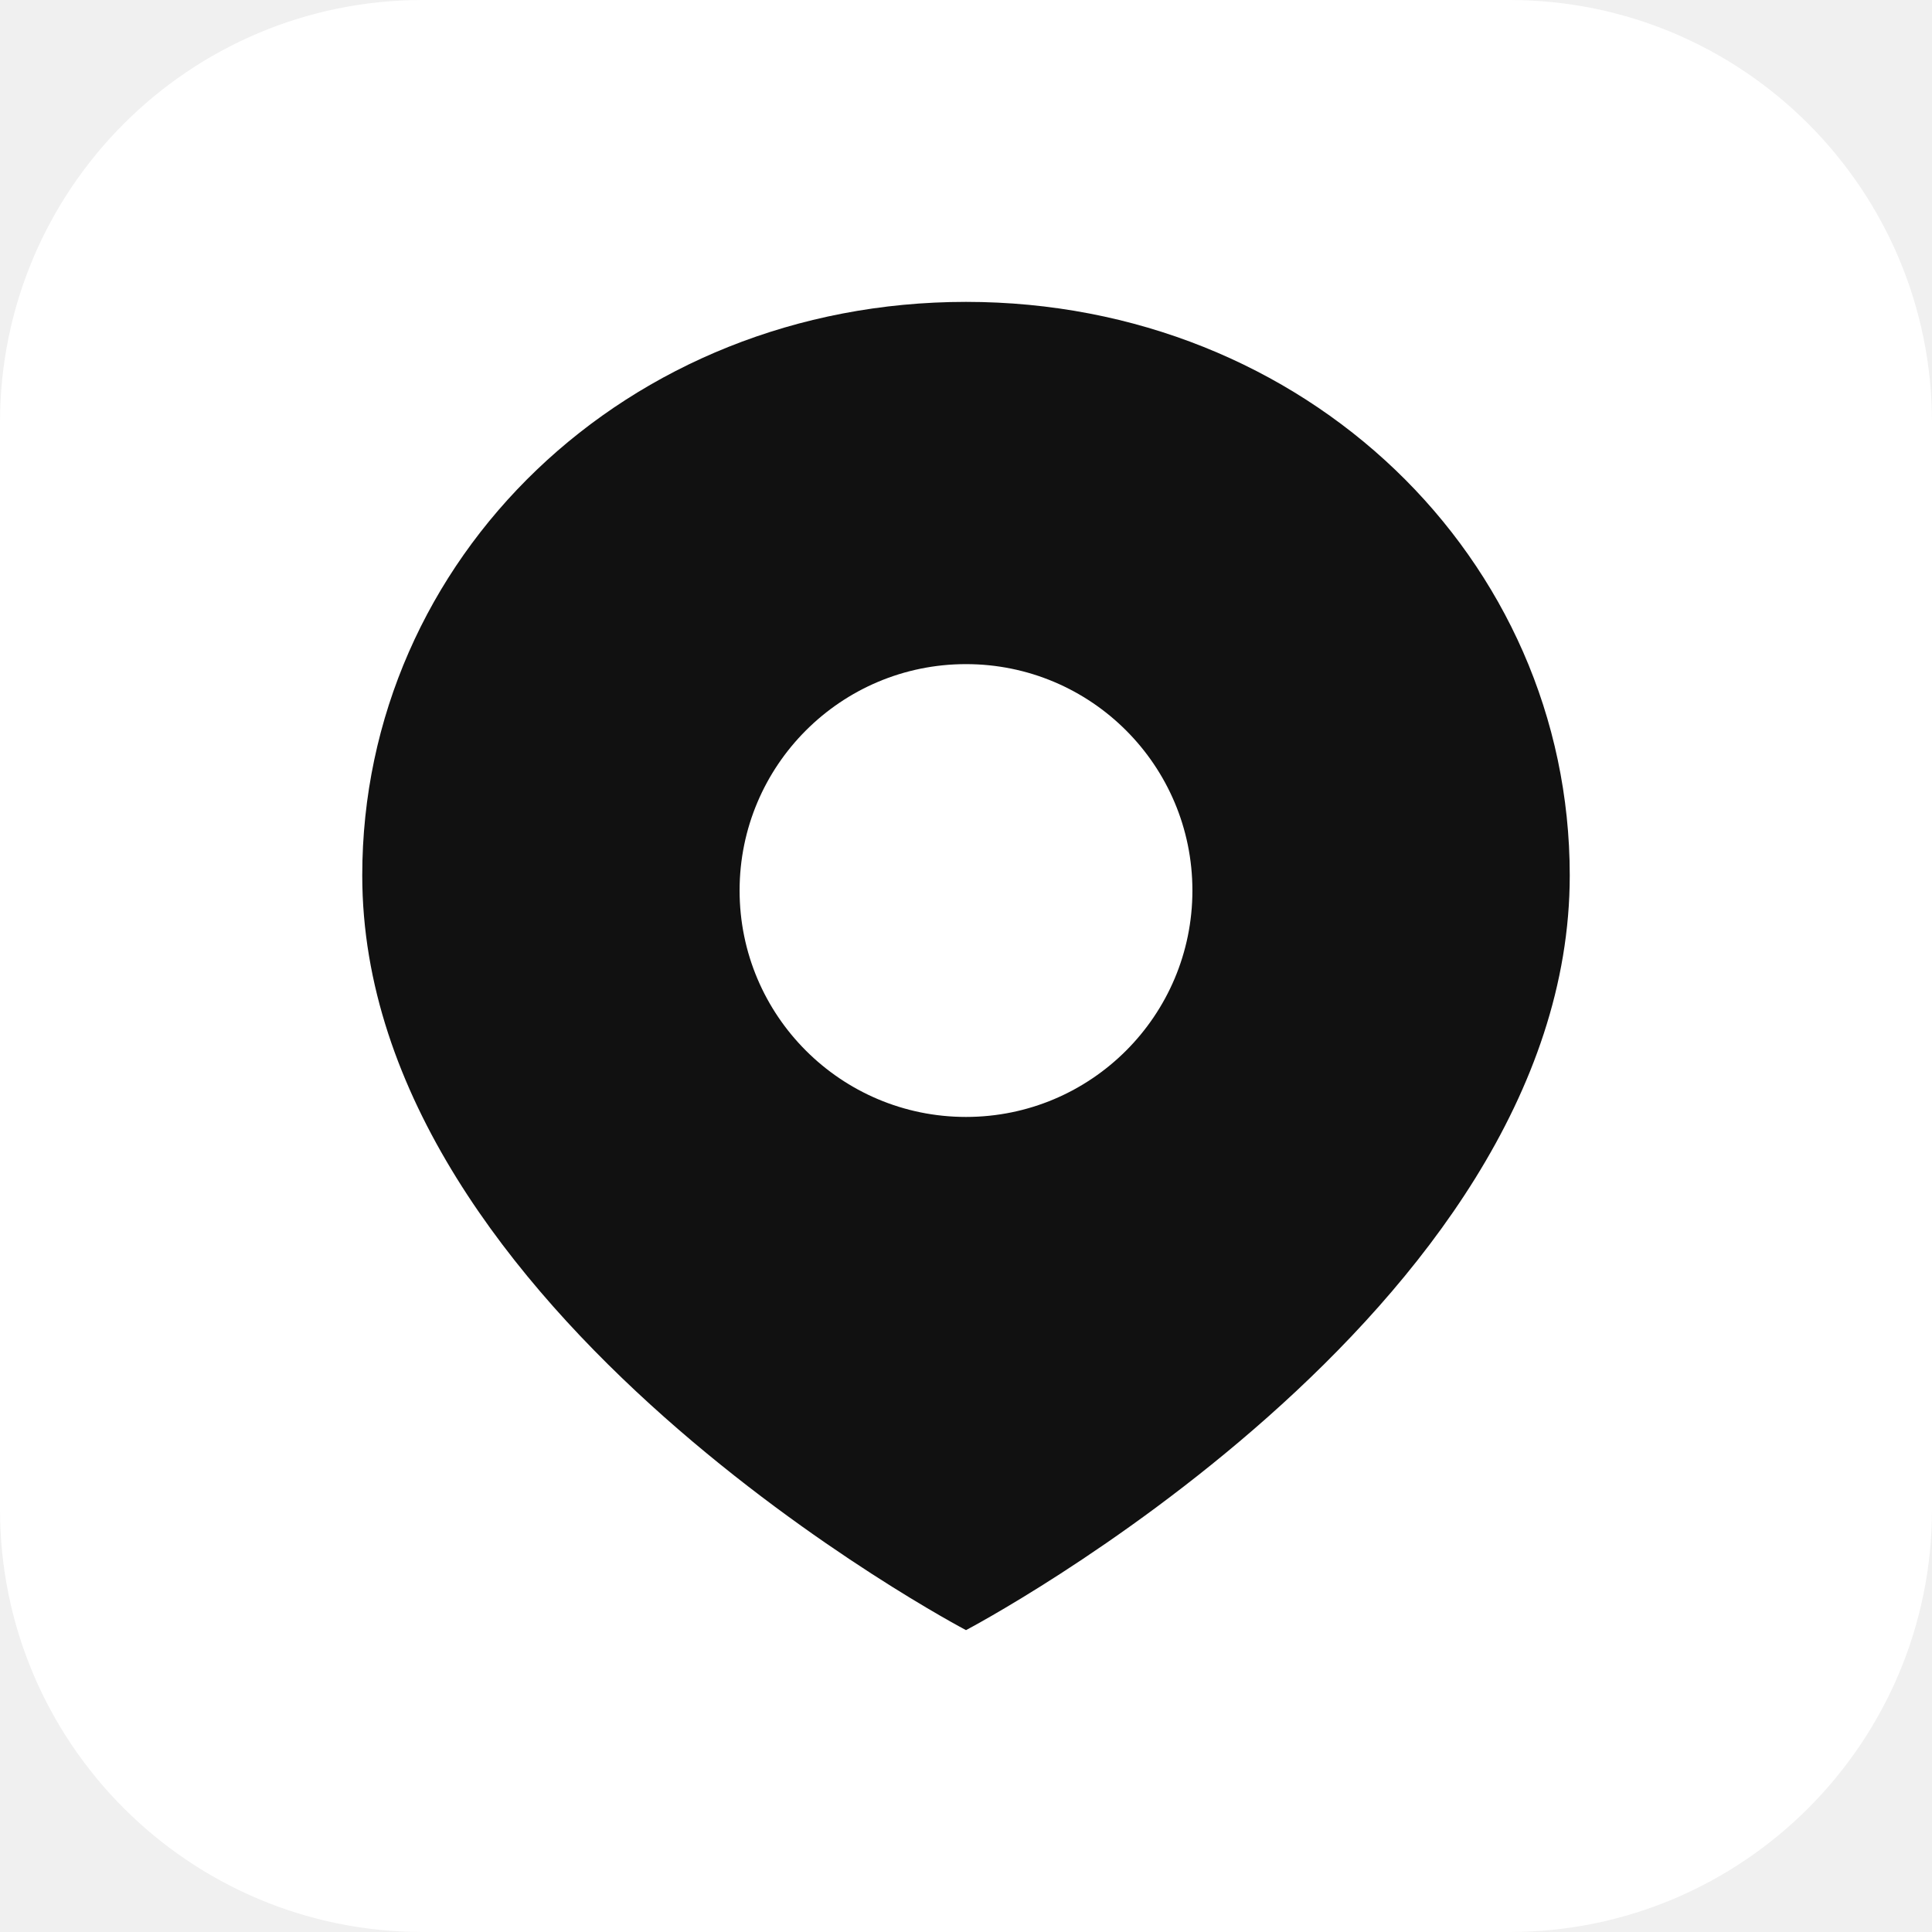
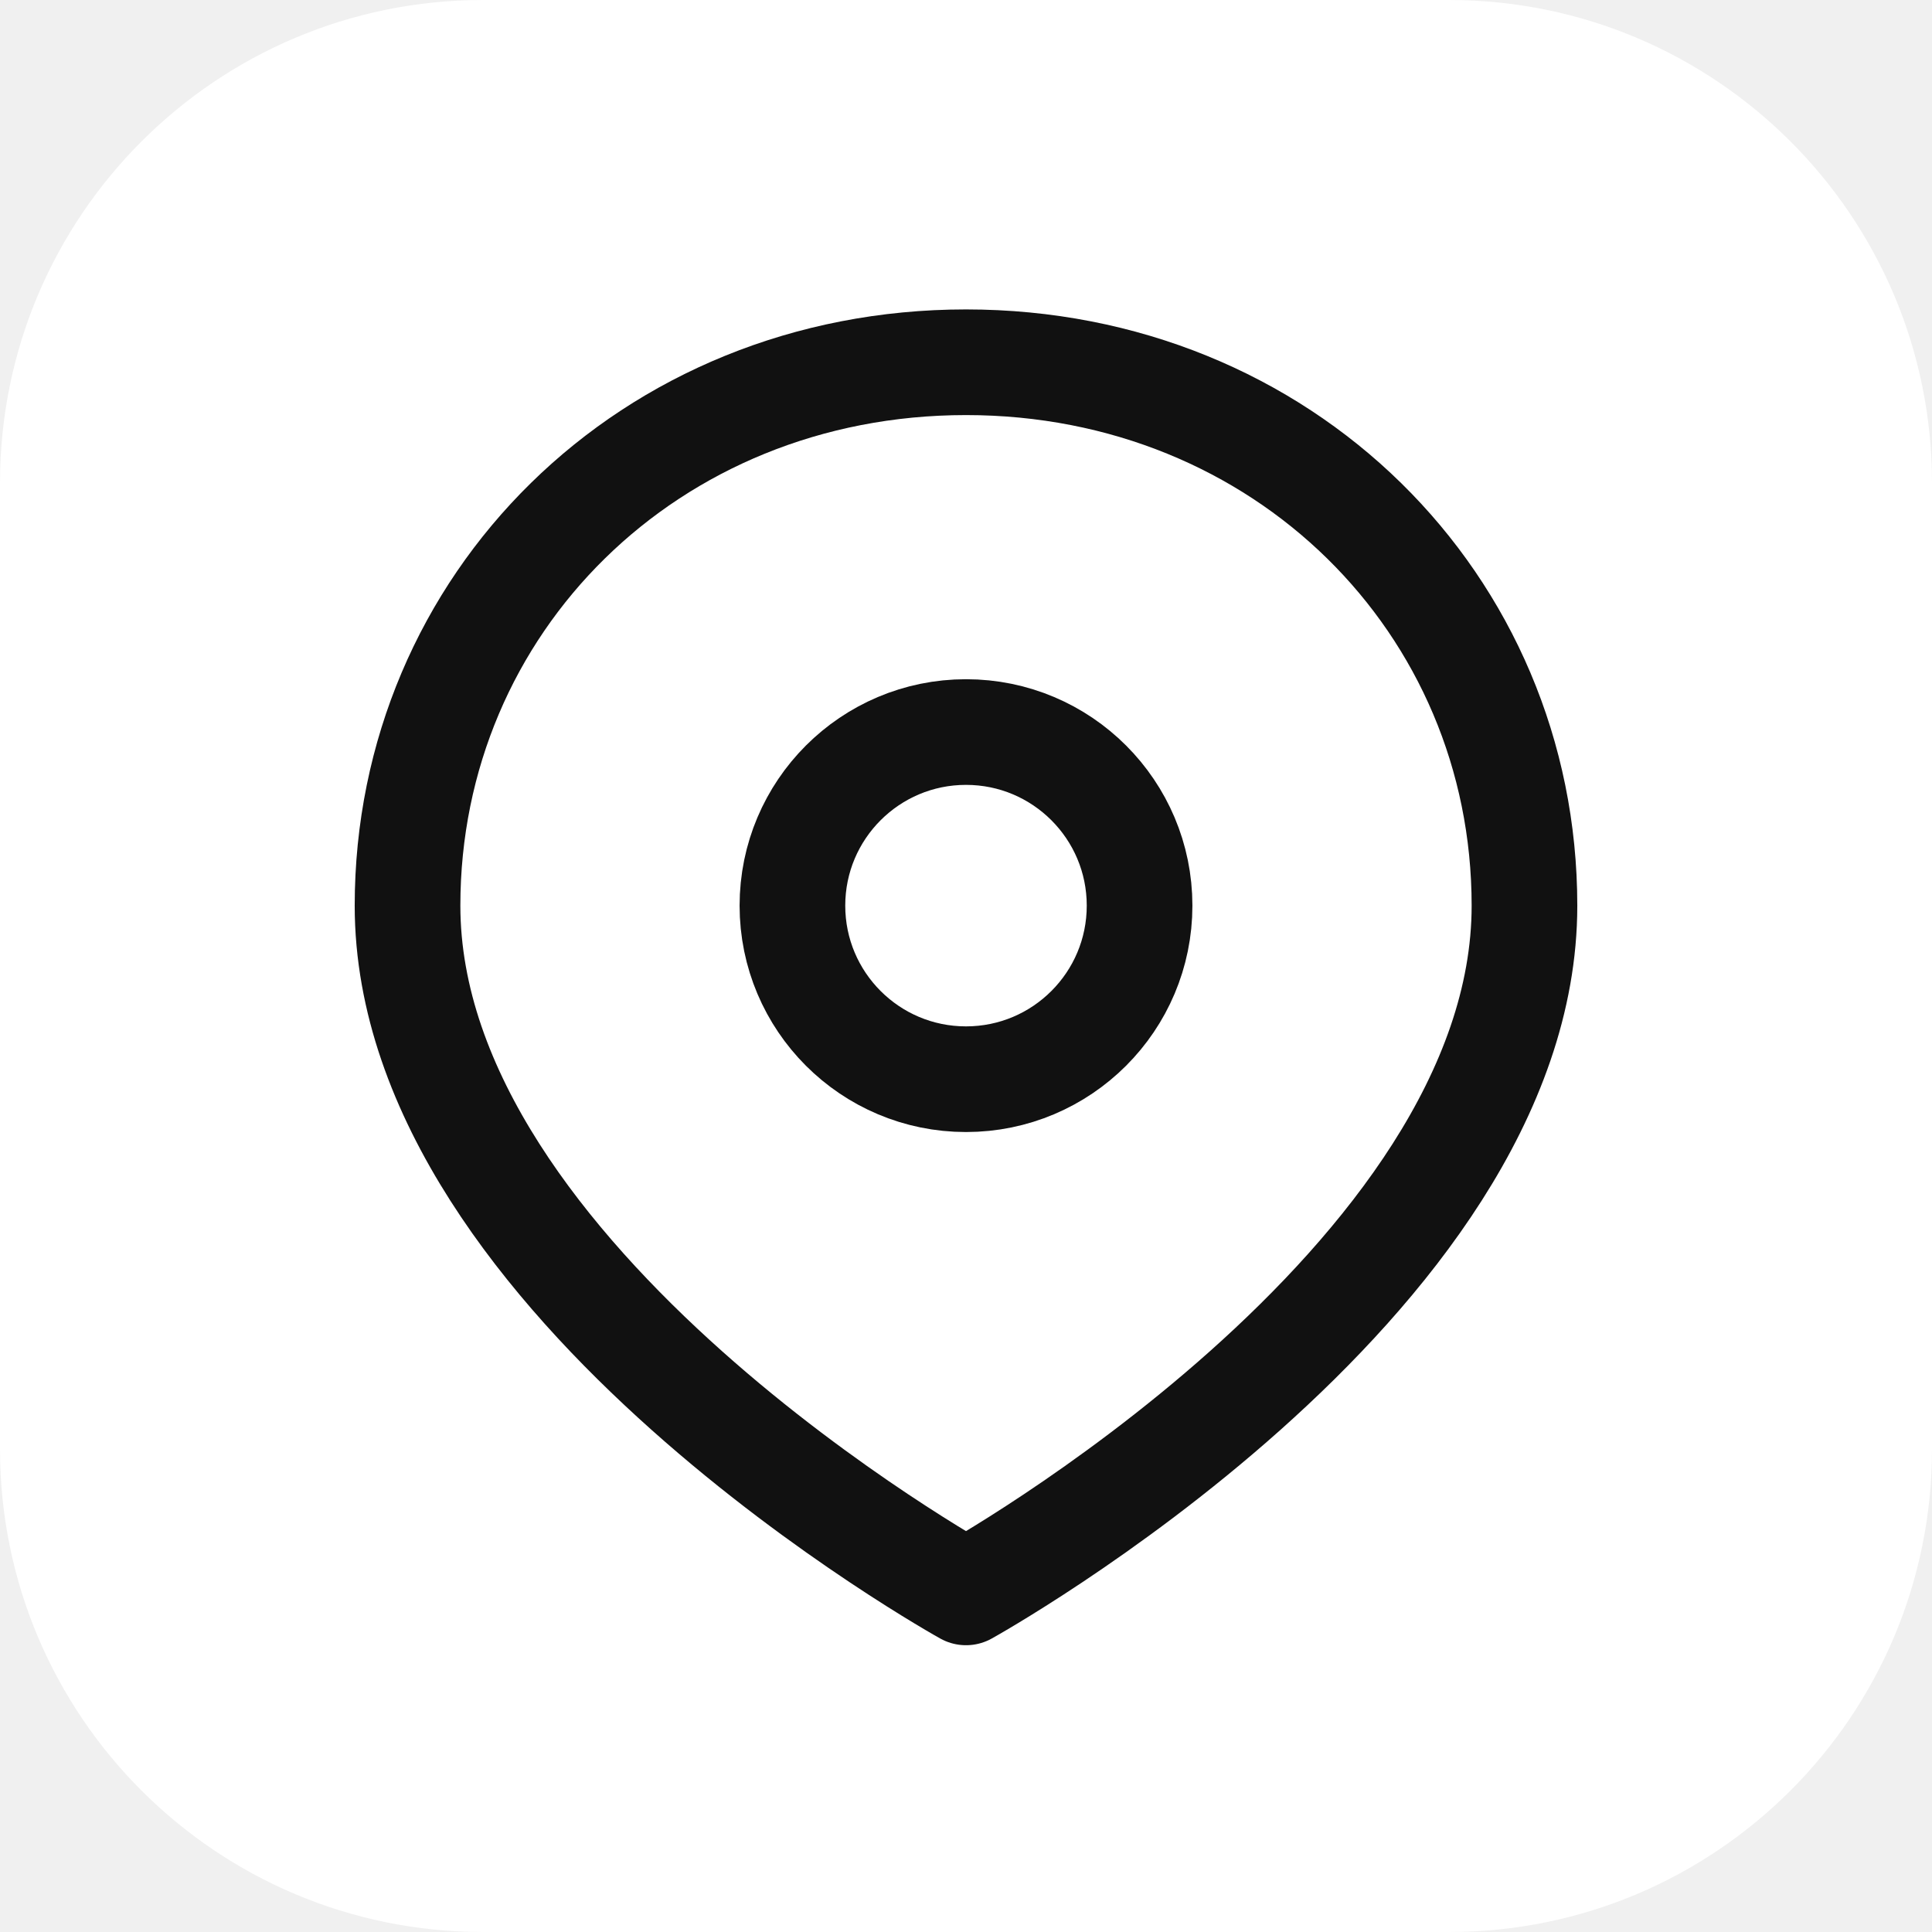
<svg xmlns="http://www.w3.org/2000/svg" viewBox="0 0 256 256">
-   <rect width="256" height="256" rx="56" fill="#fff" />
-   <path d="M128 40c-45 0-80 34-80 76 0 58 80 100 80 100s80-42 80-100c0-42-35-76-80-76Zm0 108a30 30 0 1 1 0-60 30 30 0 0 1 0 60Z" fill="#111" />
+   <rect width="256" height="256" rx="64" fill="#fff" />
+   <path d="M128 48c-42 0-74 32-74 72 0 50 74 91 74 91s74-41 74-91c0-40-32-72-74-72Z" fill="none" stroke="#111" stroke-width="14" stroke-linejoin="round" />
+   <circle cx="128" cy="120" r="23" fill="none" stroke="#111" stroke-width="14" />
</svg>
